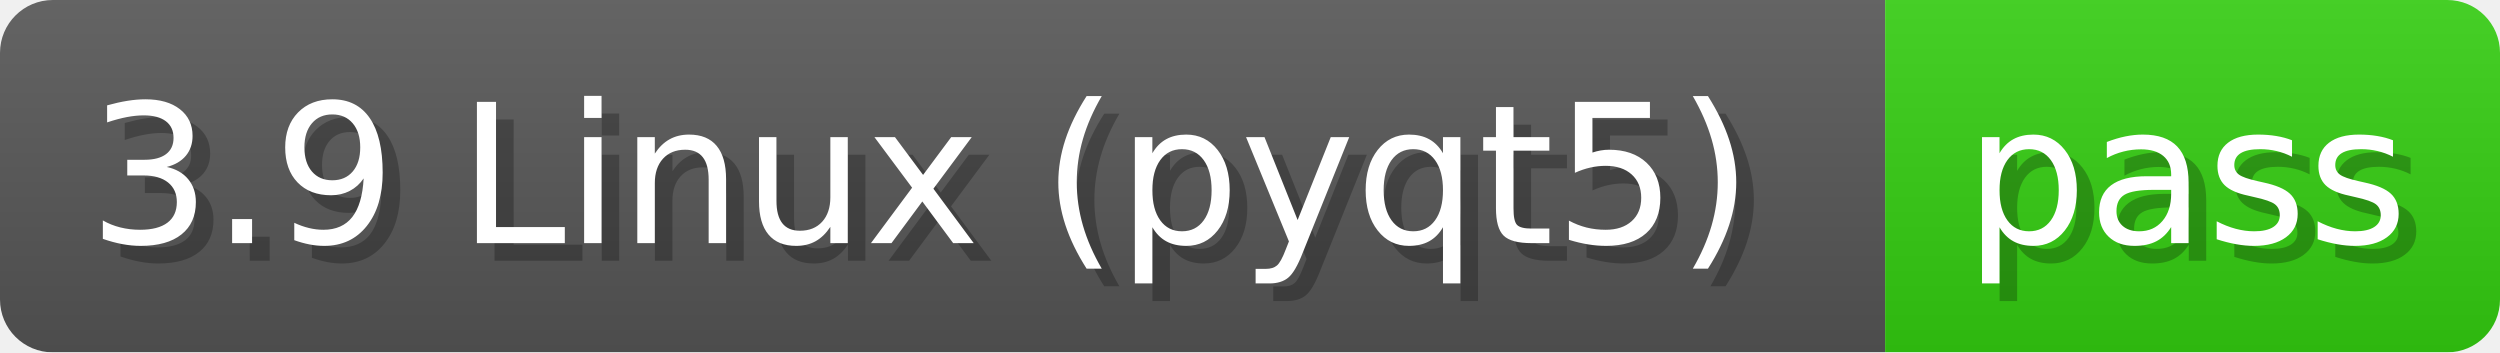
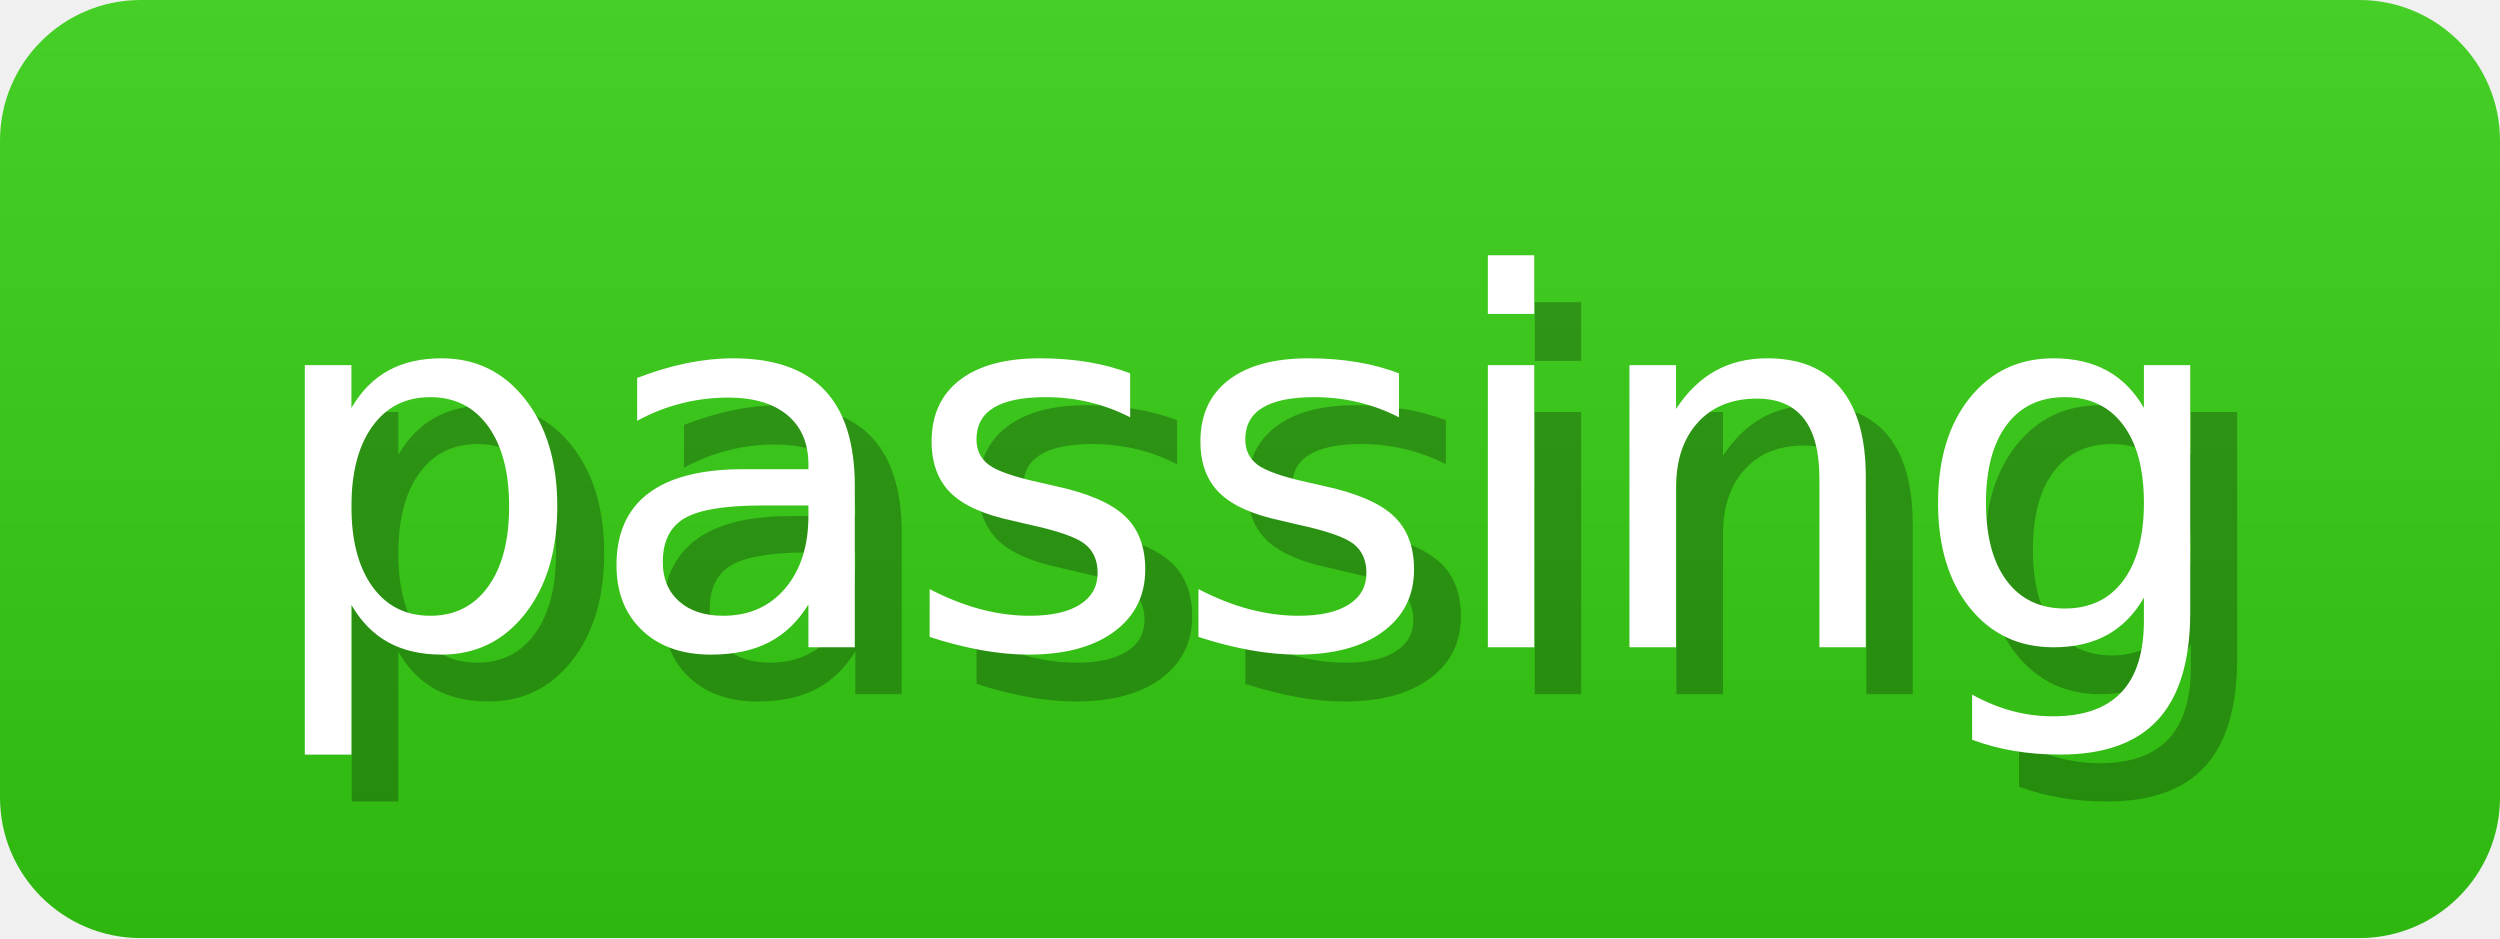
- <svg xmlns="http://www.w3.org/2000/svg" width="141.9" height="20" viewBox="0 0 1419 200" role="img" aria-label="3.9 Linux (pyqt5): pass">
+ <svg xmlns="http://www.w3.org/2000/svg" width="53.3" height="20" viewBox="0 0 533 200" role="img" aria-label="passing">
  <linearGradient id="a" x2="0" y2="100%">
    <stop offset="0" stop-opacity=".1" stop-color="#EEE" />
    <stop offset="1" stop-opacity=".1" />
  </linearGradient>
  <mask id="m">
-     <rect width="1419" height="200" rx="30" fill="#FFF" />
+     <rect width="533" height="200" rx="30" fill="#FFF" />
  </mask>
  <g mask="url(#m)">
-     <rect width="1070" height="200" fill="#555" />
-     <rect width="349" height="200" fill="#3C1" x="1070" />
-     <rect width="1419" height="200" fill="url(#a)" />
+     <rect width="533" height="200" fill="#3C1" x="0" />
+     <rect width="533" height="200" fill="url(#a)" />
  </g>
  <g aria-hidden="true" fill="#fff" text-anchor="start" font-family="Verdana,DejaVu Sans,sans-serif" font-size="110">
-     <text x="60" y="148" textLength="970" fill="#000" opacity="0.25">3.9 Linux (pyqt5)</text>
-     <text x="50" y="138" textLength="970">3.9 Linux (pyqt5)</text>
-     <text x="1125" y="148" textLength="249" fill="#000" opacity="0.25">pass</text>
-     <text x="1115" y="138" textLength="249">pass</text>
+     <text x="65" y="148" textLength="418" fill="#000" opacity="0.25">passing</text>
+     <text x="55" y="138" textLength="418">passing</text>
  </g>
</svg>
